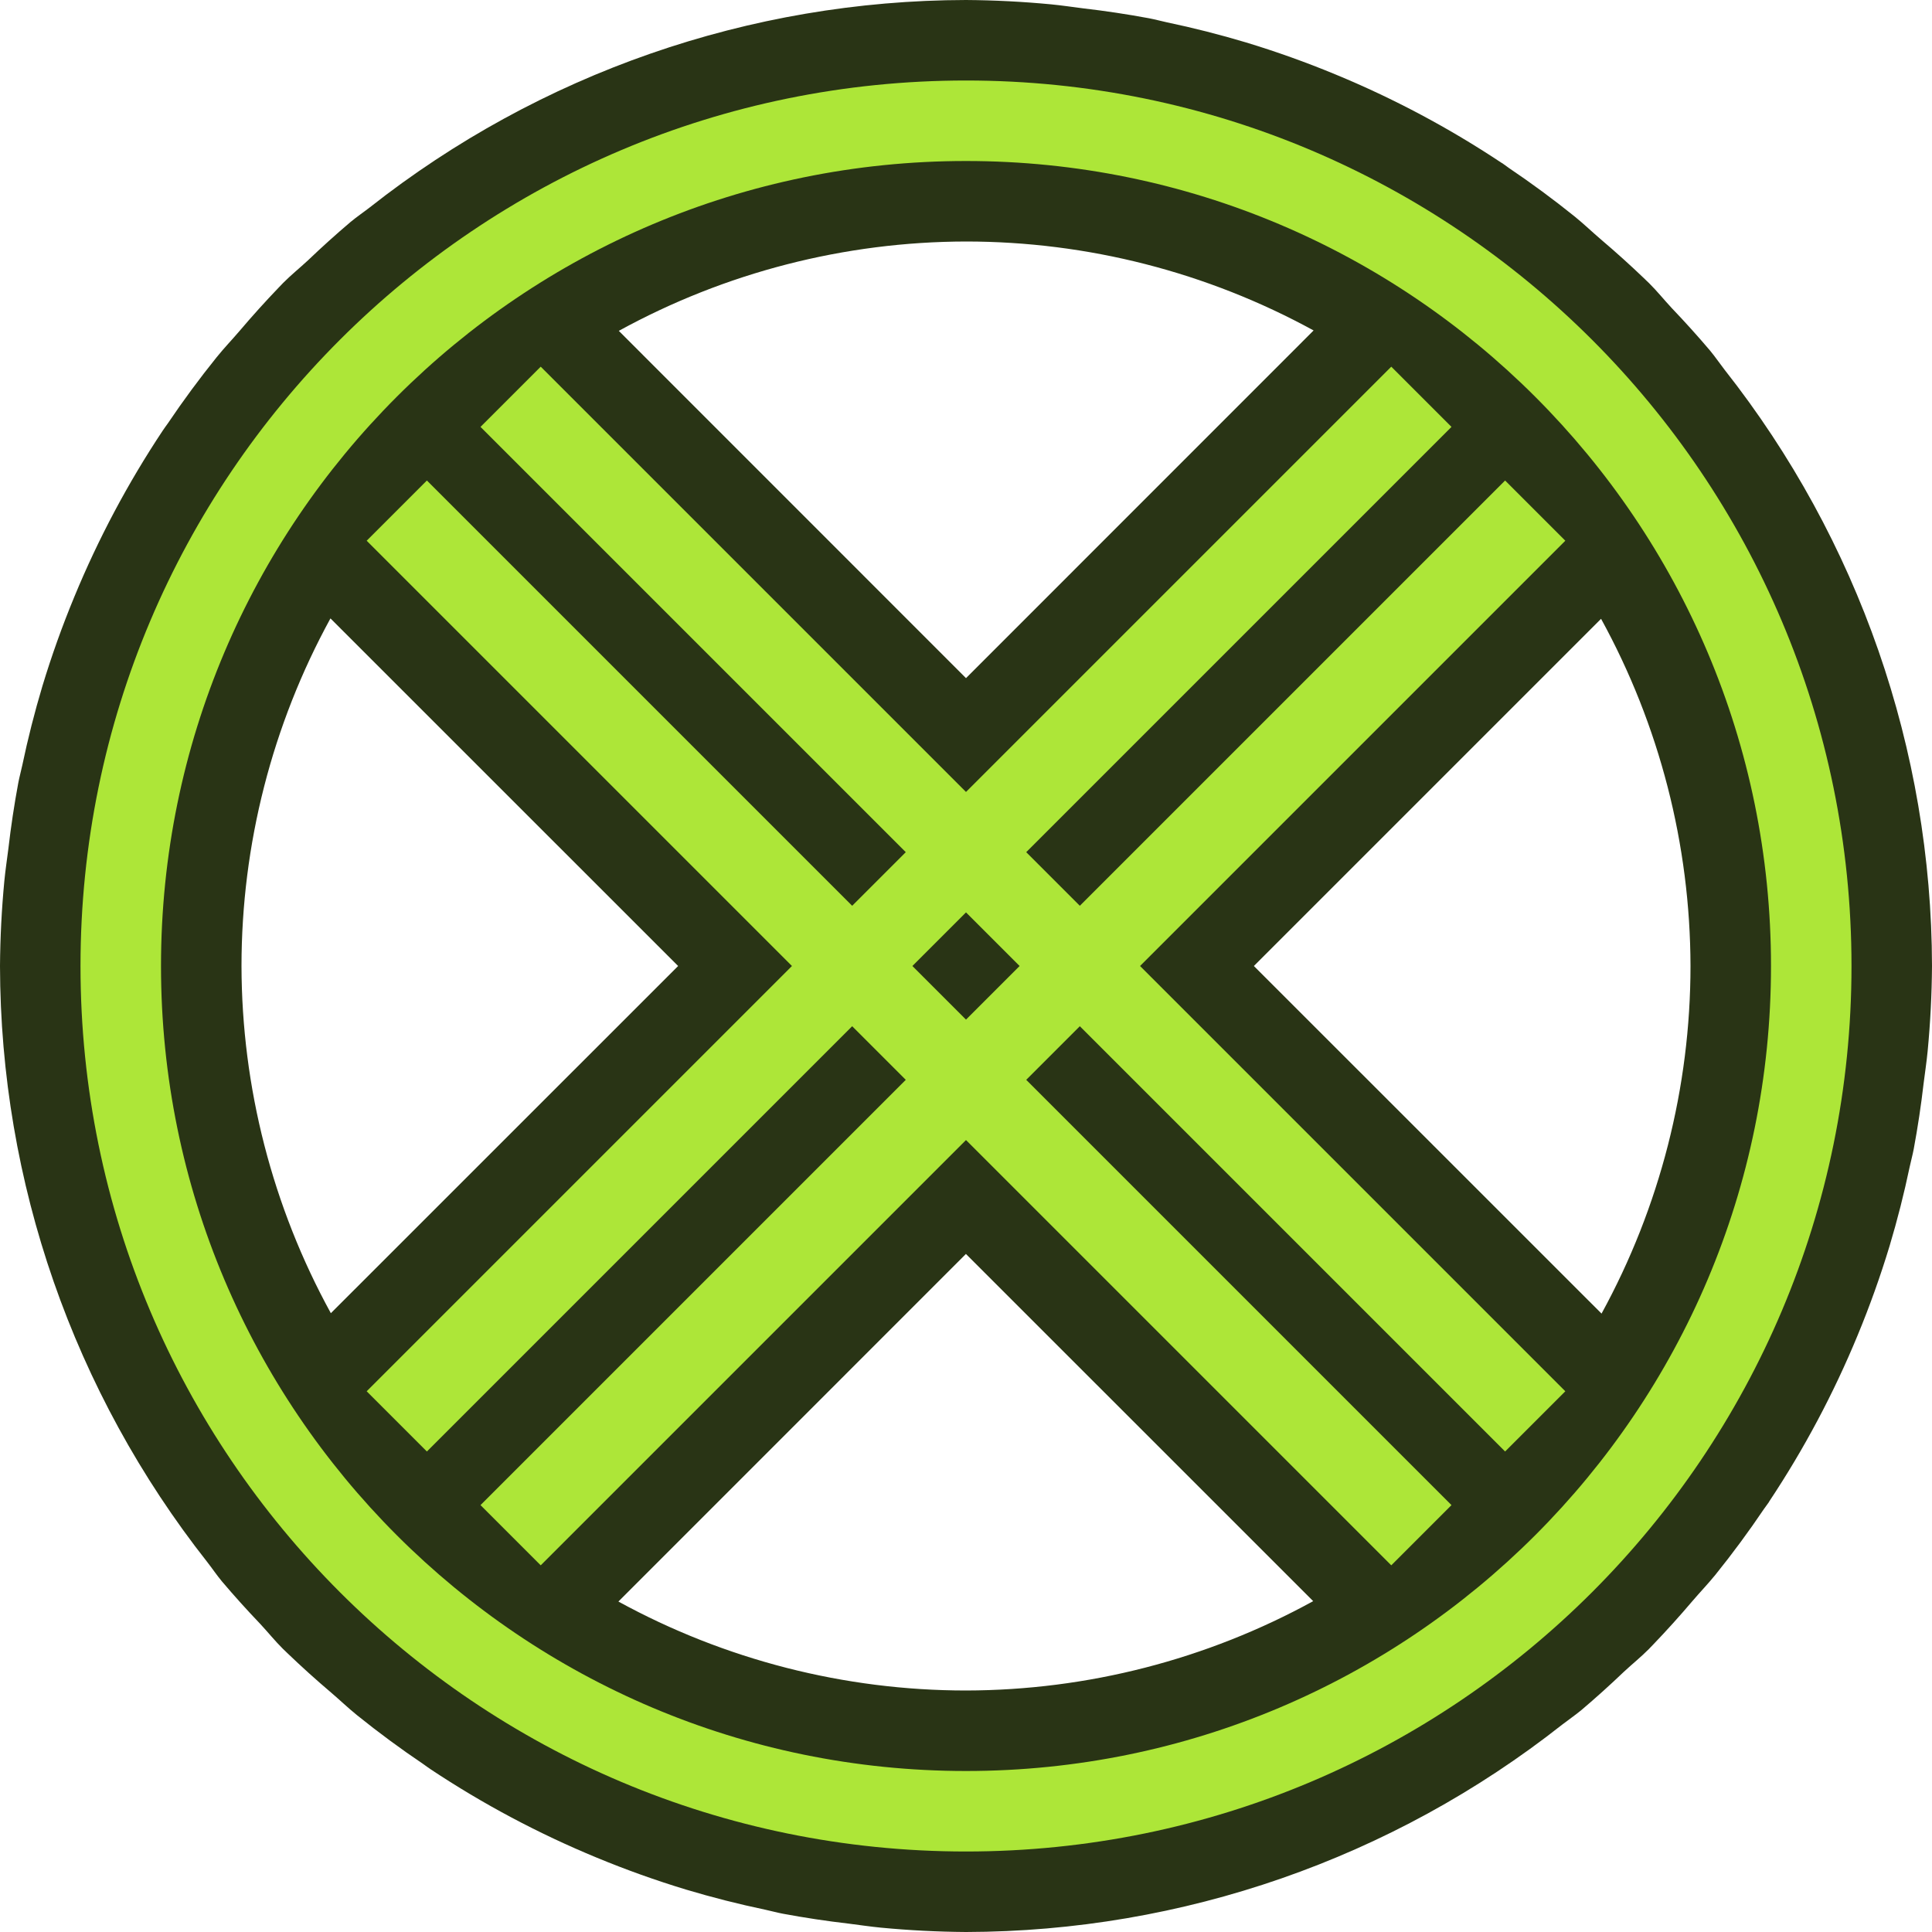
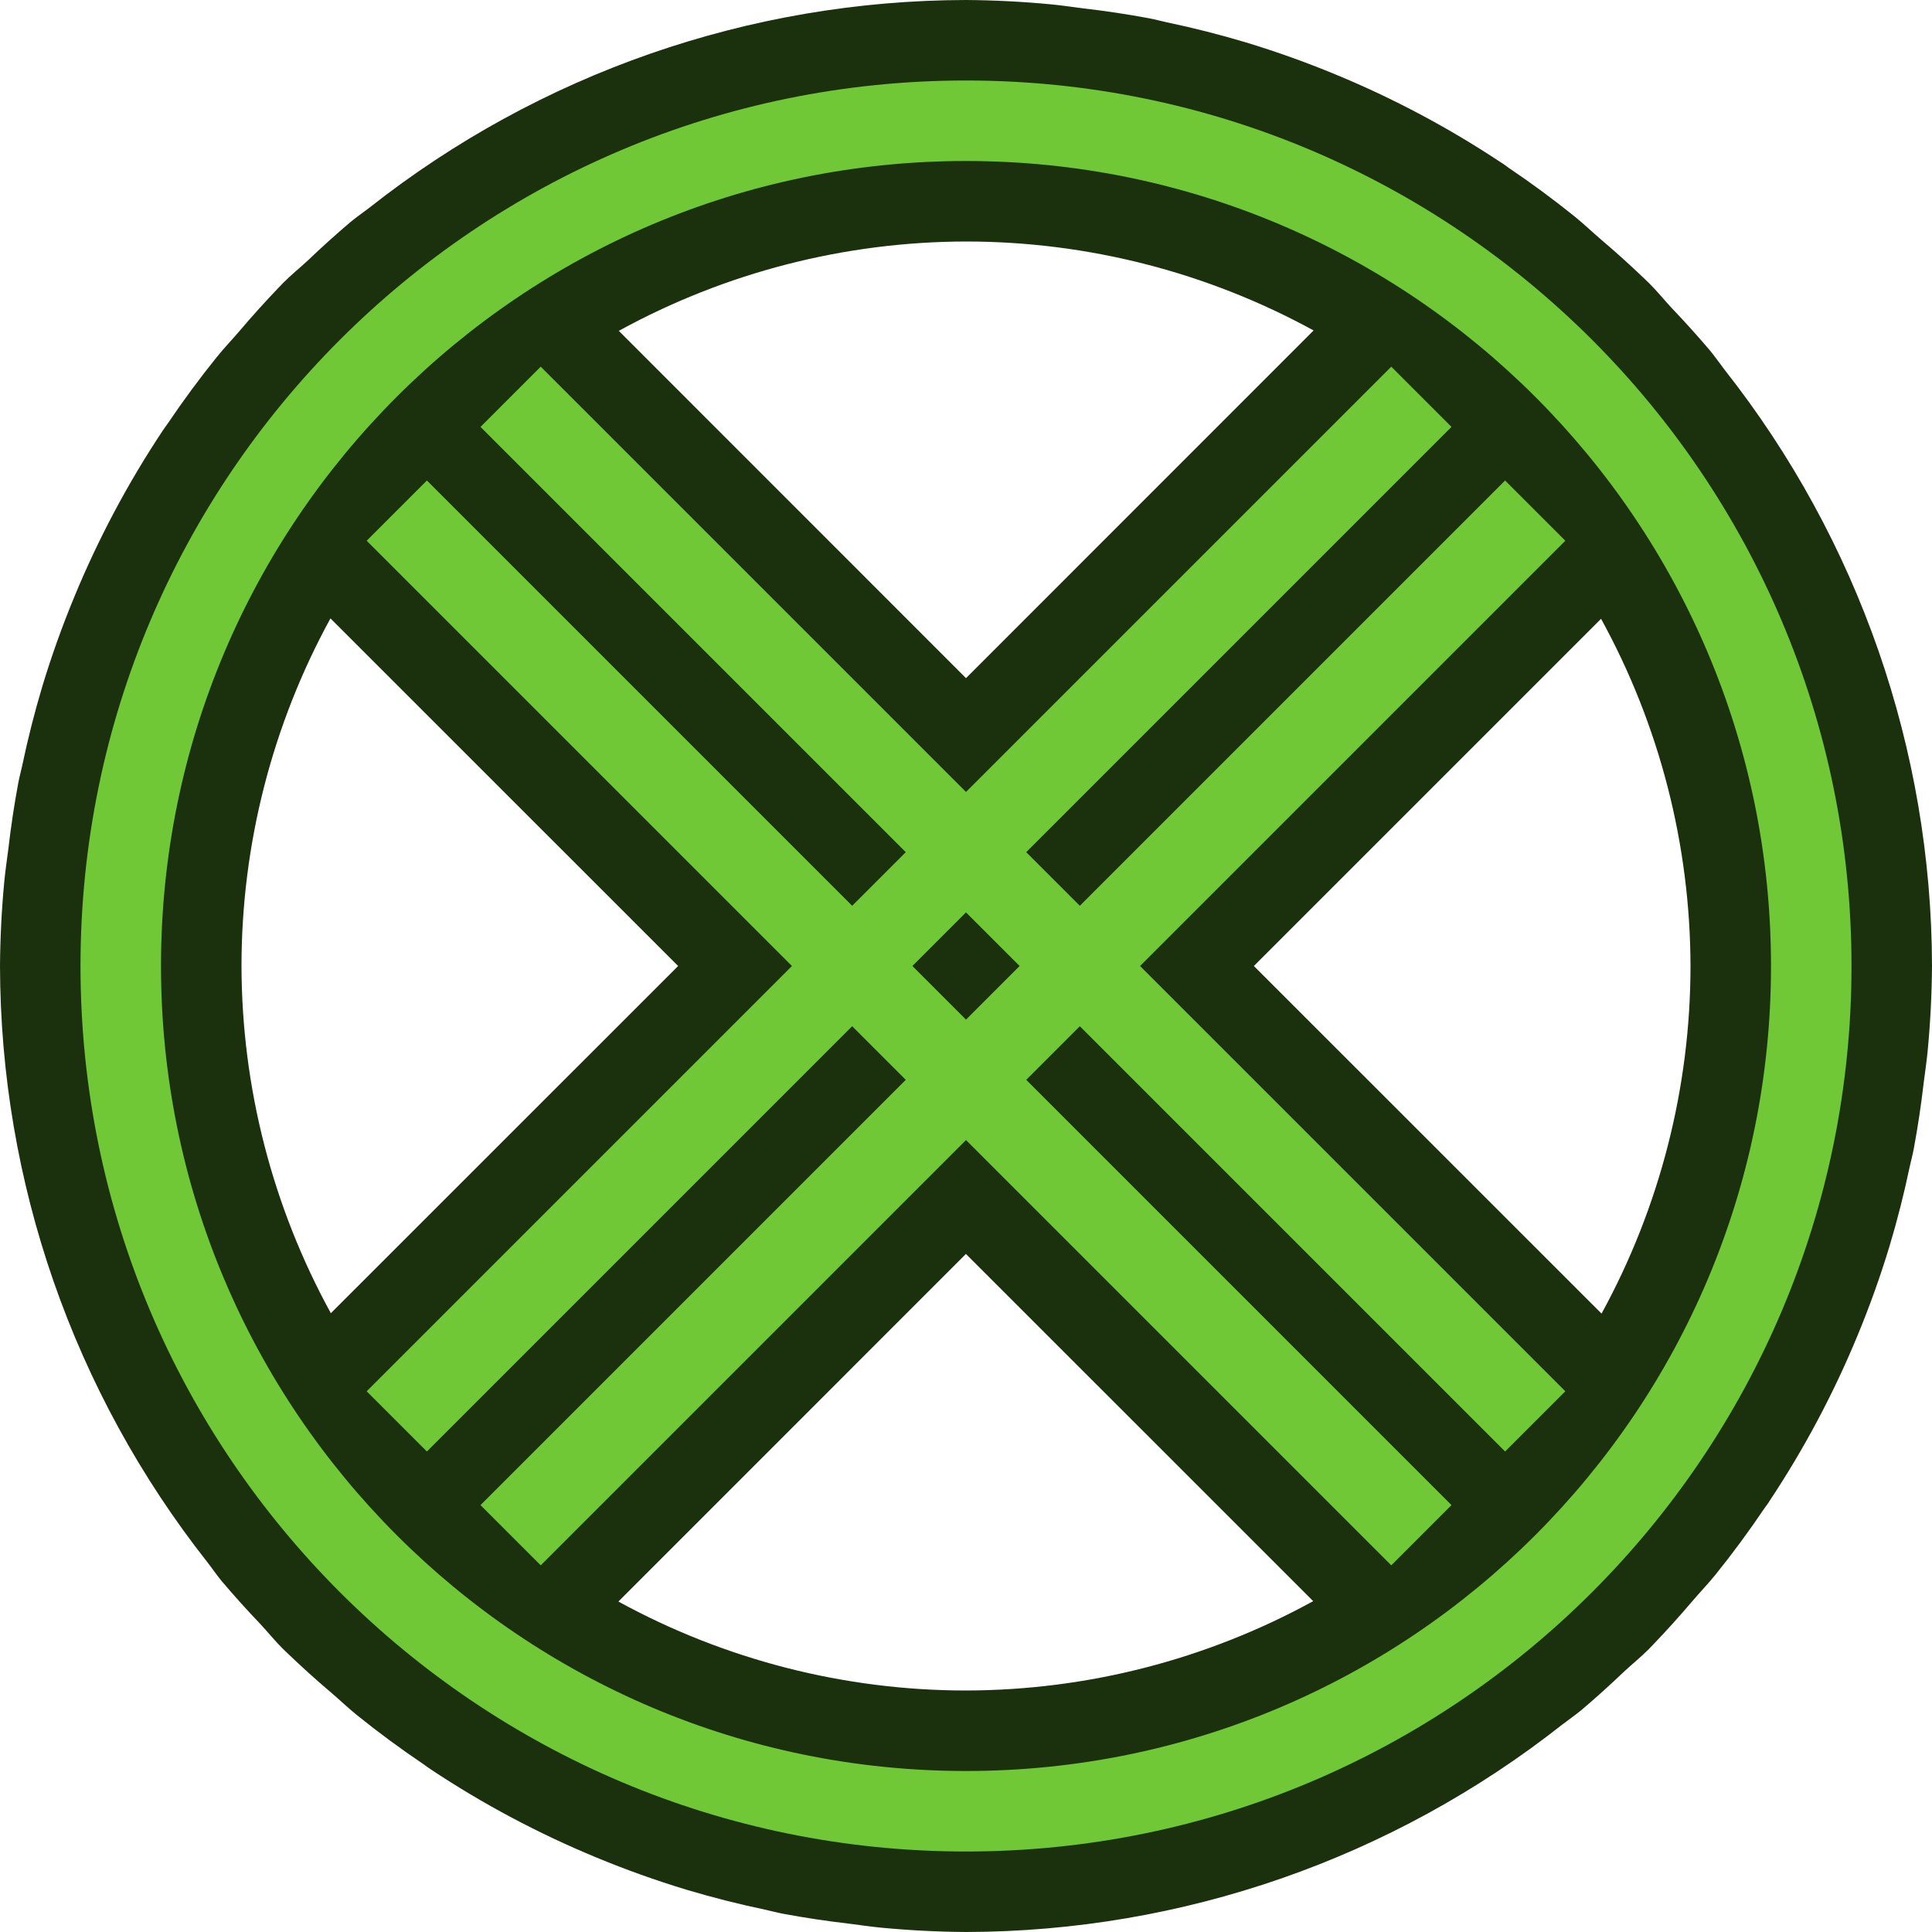
<svg xmlns="http://www.w3.org/2000/svg" width="24" height="24" viewBox="0 0 24 24">
-   <path d="M12 0a12 12 0 0 0-7.406 2.576c-.08.062-.163.118-.24.182a12 12 0 0 0-.526.474c-.103.096-.213.184-.312.284-.017.017-.032.035-.05.052a12 12 0 0 0-.49.543c-.094.11-.194.214-.285.327a12 12 0 0 0-.605.82c-.021.03-.044.06-.065.092A12 12 0 0 0 .924 7.412a12 12 0 0 0-.397 1.11 12 12 0 0 0-.25.984c-.016.074-.036.146-.05.22a12 12 0 0 0-.123.817c-.017.134-.037.266-.05.4A12 12 0 0 0 0 12a12 12 0 0 0 2.576 7.406c.062.08.118.163.182.24a12 12 0 0 0 .474.526c.096.103.184.213.284.312.017.017.035.032.052.05a12 12 0 0 0 .543.49c.11.094.214.194.327.285a12 12 0 0 0 .82.605c.03.021.06.044.092.065a12 12 0 0 0 2.062 1.097 12 12 0 0 0 1.11.397 12 12 0 0 0 .984.25c.074.016.146.036.22.05a12 12 0 0 0 .817.123c.134.017.266.037.4.05A12 12 0 0 0 12 24a12 12 0 0 0 7.406-2.576c.08-.062.163-.118.24-.182a12 12 0 0 0 .526-.474c.103-.096.213-.184.312-.284.017-.017.032-.035.05-.052a12 12 0 0 0 .49-.543c.094-.11.194-.214.285-.326a12 12 0 0 0 .605-.82 12 12 0 0 0 .057-.079l.008-.014a12 12 0 0 0 1.097-2.062 12 12 0 0 0 .397-1.11 12 12 0 0 0 .25-.984c.016-.074.036-.146.05-.22a12 12 0 0 0 .123-.817c.017-.134.037-.266.05-.4A12 12 0 0 0 24 12a12 12 0 0 0-2.576-7.406c-.062-.08-.118-.163-.182-.24a12 12 0 0 0-.474-.526c-.096-.103-.184-.213-.284-.312-.017-.017-.035-.032-.052-.05a12 12 0 0 0-.543-.49c-.11-.094-.214-.194-.326-.285a12 12 0 0 0-.82-.605 12 12 0 0 0-.079-.057l-.014-.008A12 12 0 0 0 16.588.924a12 12 0 0 0-1.11-.397 12 12 0 0 0-.984-.25c-.074-.016-.146-.036-.22-.05a12 12 0 0 0-.817-.123c-.134-.017-.266-.037-.4-.05A12 12 0 0 0 12 0zm0 3a9 9 0 0 1 4.318 1.105L12 8.424 7.687 4.11A9 9 0 0 1 12 3zM4.105 7.682L8.424 12 4.11 16.313A9 9 0 0 1 3 12a9 9 0 0 1 1.105-4.318zm15.784.005A9 9 0 0 1 21 12a9 9 0 0 1-1.105 4.318L15.576 12l4.313-4.313zM12 15.578l4.313 4.312A9 9 0 0 1 12 21a9 9 0 0 1-4.318-1.105L12 15.576z" fill="#293415" />
-   <path d="M12 1A11 11 0 0 0 1 12a11 11 0 0 0 11 11 11 11 0 0 0 11-11A11 11 0 0 0 12 1zm0 1a10 10 0 0 1 10 10 10 10 0 0 1-10 10A10 10 0 0 1 2 12 10 10 0 0 1 12 2zM6.717 4.555l-.748.748 5.283 5.283-.666.666-5.283-5.283-.748.748L9.838 12l-5.283 5.283.748.748 5.283-5.283.666.666-5.283 5.283.748.748L12 14.162l5.283 5.283.748-.748-5.283-5.283.666-.666 5.283 5.283.748-.748L14.162 12l5.283-5.283-.748-.748-5.283 5.283-.666-.666 5.283-5.283-.748-.748L12 9.838 6.717 4.555zM12 11.334l.666.666-.666.666-.666-.666.666-.666z" fill="#ade638" />
+   <path d="M12 0a12 12 0 0 0-7.406 2.576c-.08.062-.163.118-.24.182a12 12 0 0 0-.526.474c-.103.096-.213.184-.312.284-.017.017-.032.035-.05.052a12 12 0 0 0-.49.543c-.094.11-.194.214-.285.327a12 12 0 0 0-.605.82c-.021.03-.044.06-.065.092A12 12 0 0 0 .924 7.412a12 12 0 0 0-.397 1.11 12 12 0 0 0-.25.984c-.016.074-.036.146-.05.22a12 12 0 0 0-.123.817c-.017.134-.037.266-.05.4A12 12 0 0 0 0 12a12 12 0 0 0 2.576 7.406c.062.08.118.163.182.24a12 12 0 0 0 .474.526c.096.103.184.213.284.312.017.017.035.032.052.05a12 12 0 0 0 .543.49c.11.094.214.194.327.285a12 12 0 0 0 .82.605c.03.021.06.044.092.065a12 12 0 0 0 2.062 1.097 12 12 0 0 0 1.11.397 12 12 0 0 0 .984.25c.074.016.146.036.22.05a12 12 0 0 0 .817.123c.134.017.266.037.4.05A12 12 0 0 0 12 24a12 12 0 0 0 7.406-2.576c.08-.062.163-.118.24-.182a12 12 0 0 0 .526-.474c.103-.096.213-.184.312-.284.017-.017.032-.035.05-.052a12 12 0 0 0 .49-.543c.094-.11.194-.214.285-.326a12 12 0 0 0 .605-.82 12 12 0 0 0 .057-.079l.008-.014a12 12 0 0 0 1.097-2.062 12 12 0 0 0 .397-1.11 12 12 0 0 0 .25-.984c.016-.074.036-.146.05-.22a12 12 0 0 0 .123-.817c.017-.134.037-.266.05-.4A12 12 0 0 0 24 12a12 12 0 0 0-2.576-7.406c-.062-.08-.118-.163-.182-.24a12 12 0 0 0-.474-.526c-.096-.103-.184-.213-.284-.312-.017-.017-.035-.032-.052-.05a12 12 0 0 0-.543-.49c-.11-.094-.214-.194-.326-.285a12 12 0 0 0-.82-.605 12 12 0 0 0-.079-.057l-.014-.008A12 12 0 0 0 16.588.924a12 12 0 0 0-1.11-.397 12 12 0 0 0-.984-.25c-.074-.016-.146-.036-.22-.05a12 12 0 0 0-.817-.123c-.134-.017-.266-.037-.4-.05A12 12 0 0 0 12 0zm0 3a9 9 0 0 1 4.318 1.105L12 8.424 7.687 4.11A9 9 0 0 1 12 3zM4.105 7.682L8.424 12 4.11 16.313A9 9 0 0 1 3 12a9 9 0 0 1 1.105-4.318zm15.784.005A9 9 0 0 1 21 12a9 9 0 0 1-1.105 4.318L15.576 12l4.313-4.313zM12 15.578l4.313 4.312A9 9 0 0 1 12 21a9 9 0 0 1-4.318-1.105L12 15.576z" fill="#1b310d" />
+   <path d="M12 1A11 11 0 0 0 1 12a11 11 0 0 0 11 11 11 11 0 0 0 11-11A11 11 0 0 0 12 1zm0 1a10 10 0 0 1 10 10 10 10 0 0 1-10 10A10 10 0 0 1 2 12 10 10 0 0 1 12 2zM6.717 4.555l-.748.748 5.283 5.283-.666.666-5.283-5.283-.748.748L9.838 12l-5.283 5.283.748.748 5.283-5.283.666.666-5.283 5.283.748.748L12 14.162l5.283 5.283.748-.748-5.283-5.283.666-.666 5.283 5.283.748-.748L14.162 12l5.283-5.283-.748-.748-5.283 5.283-.666-.666 5.283-5.283-.748-.748L12 9.838 6.717 4.555zM12 11.334l.666.666-.666.666-.666-.666.666-.666z" fill="#71c837" />
</svg>
